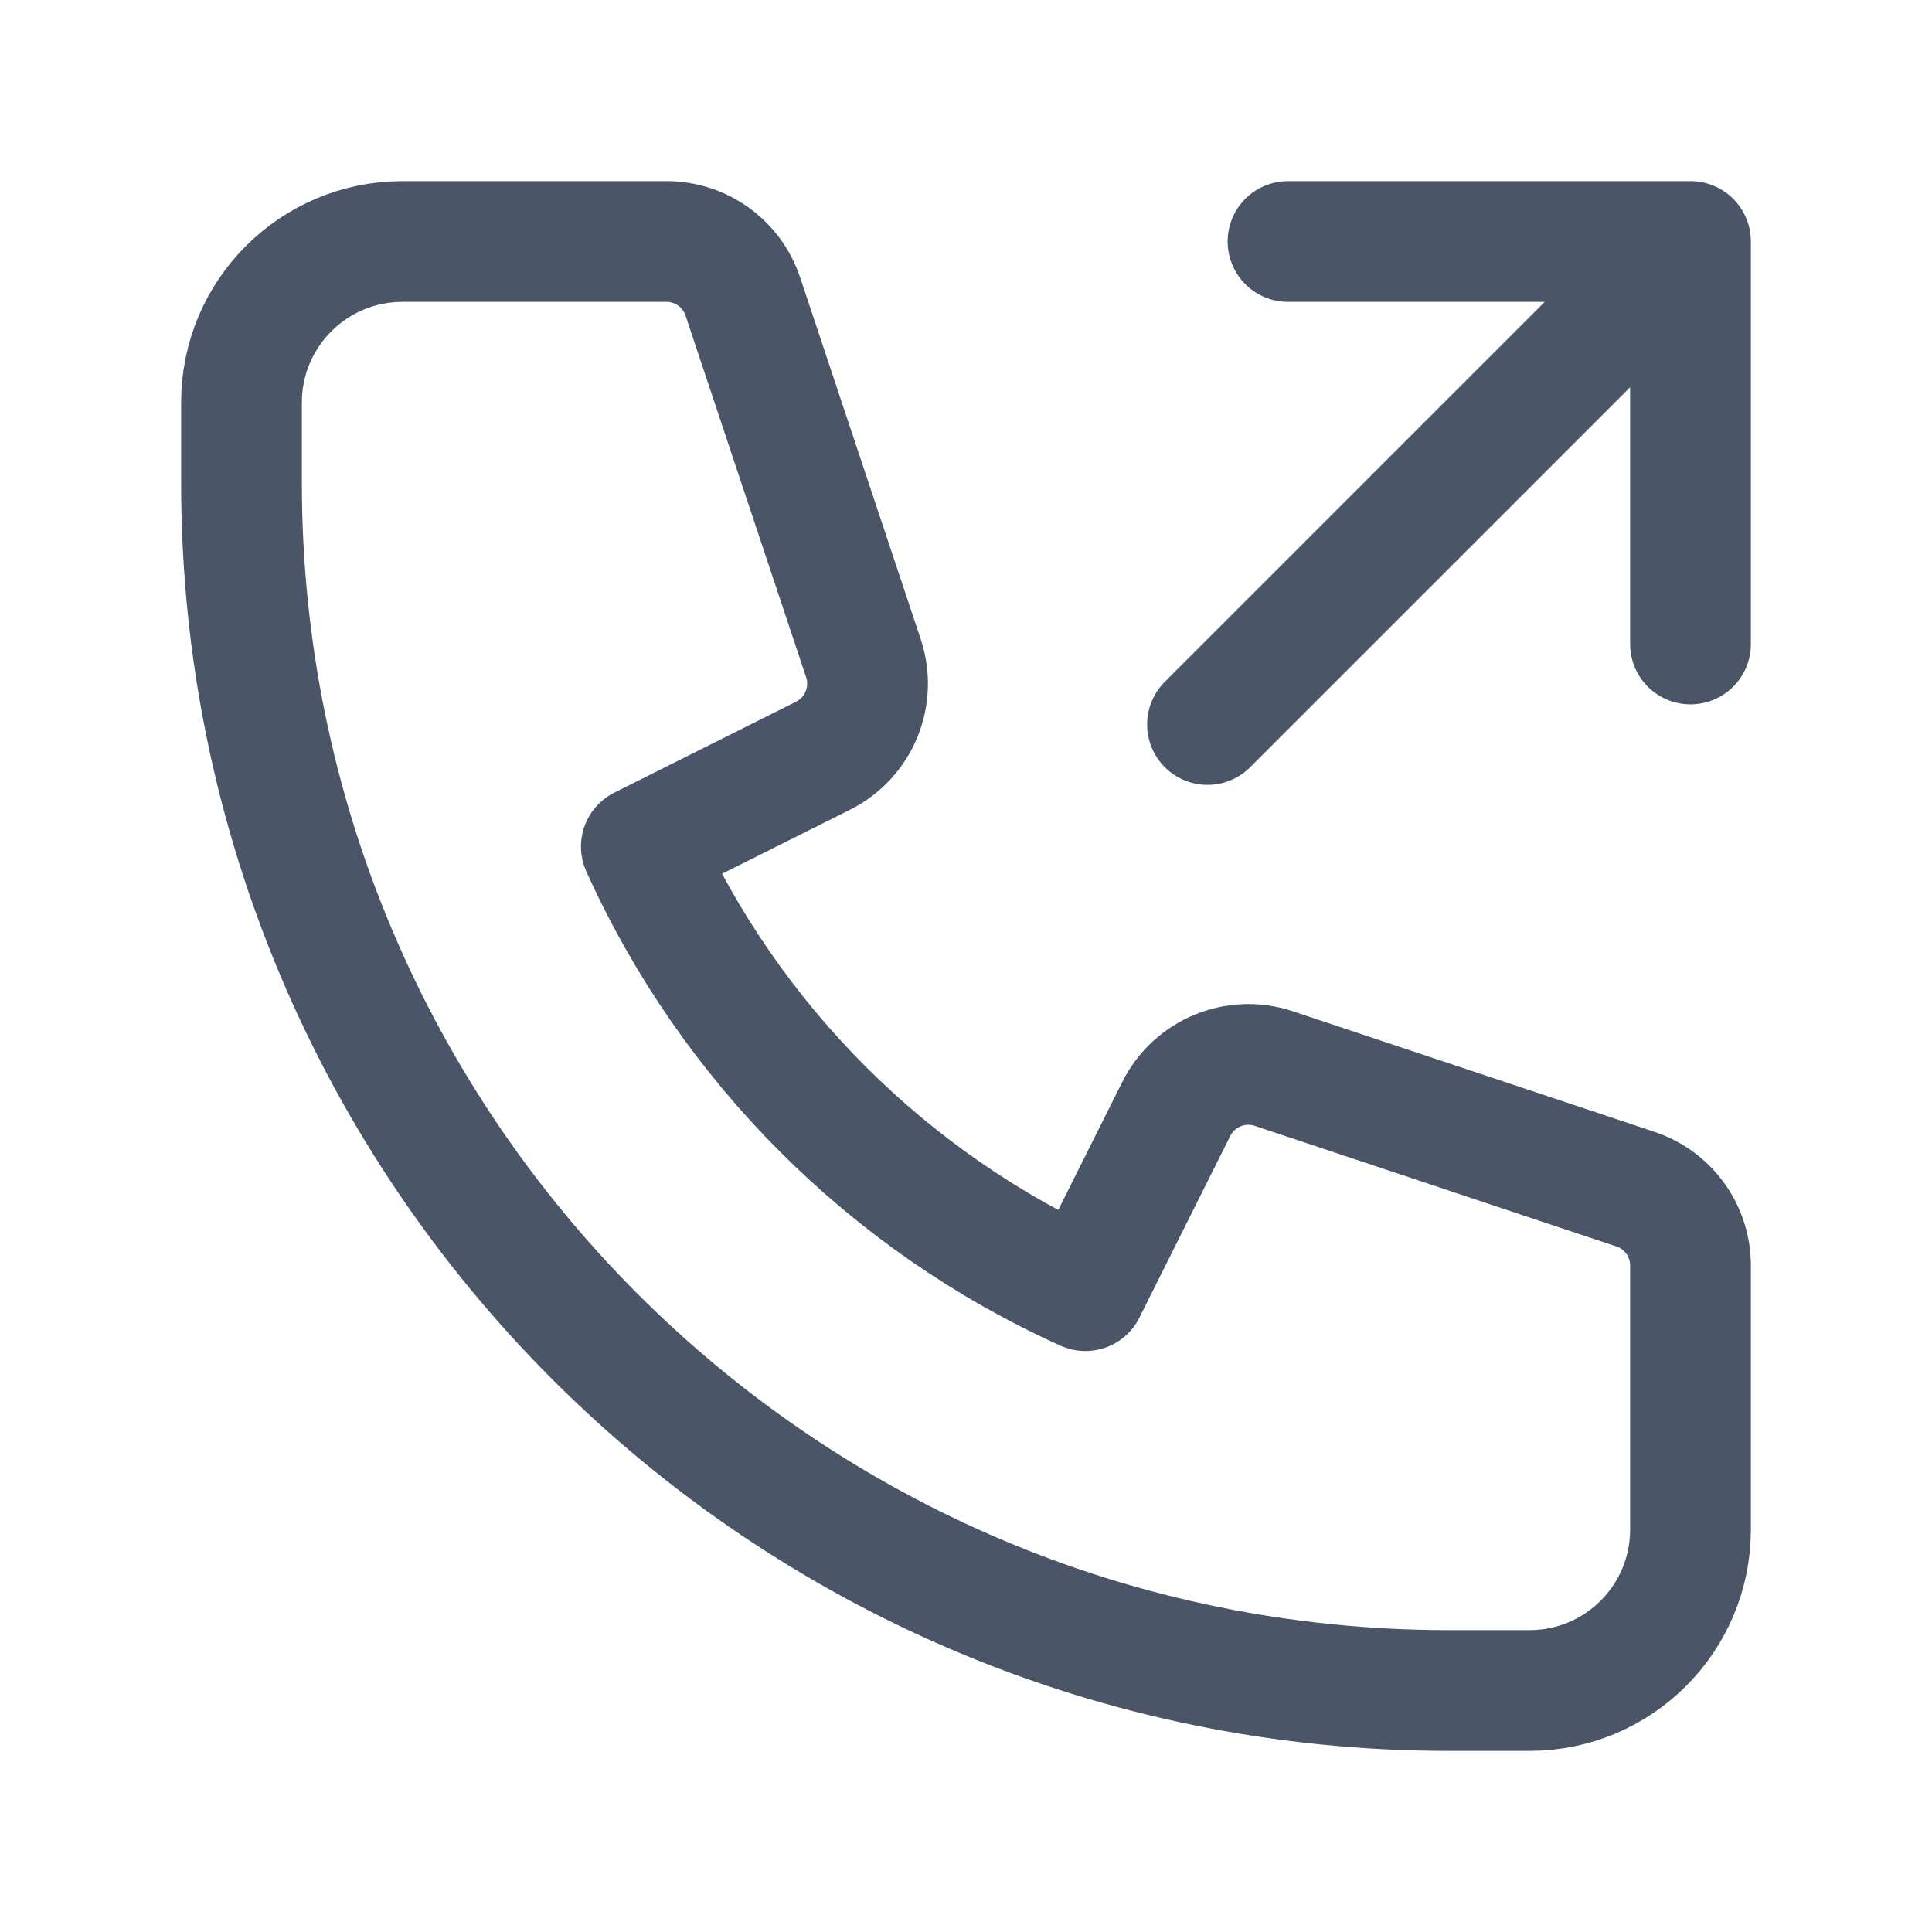
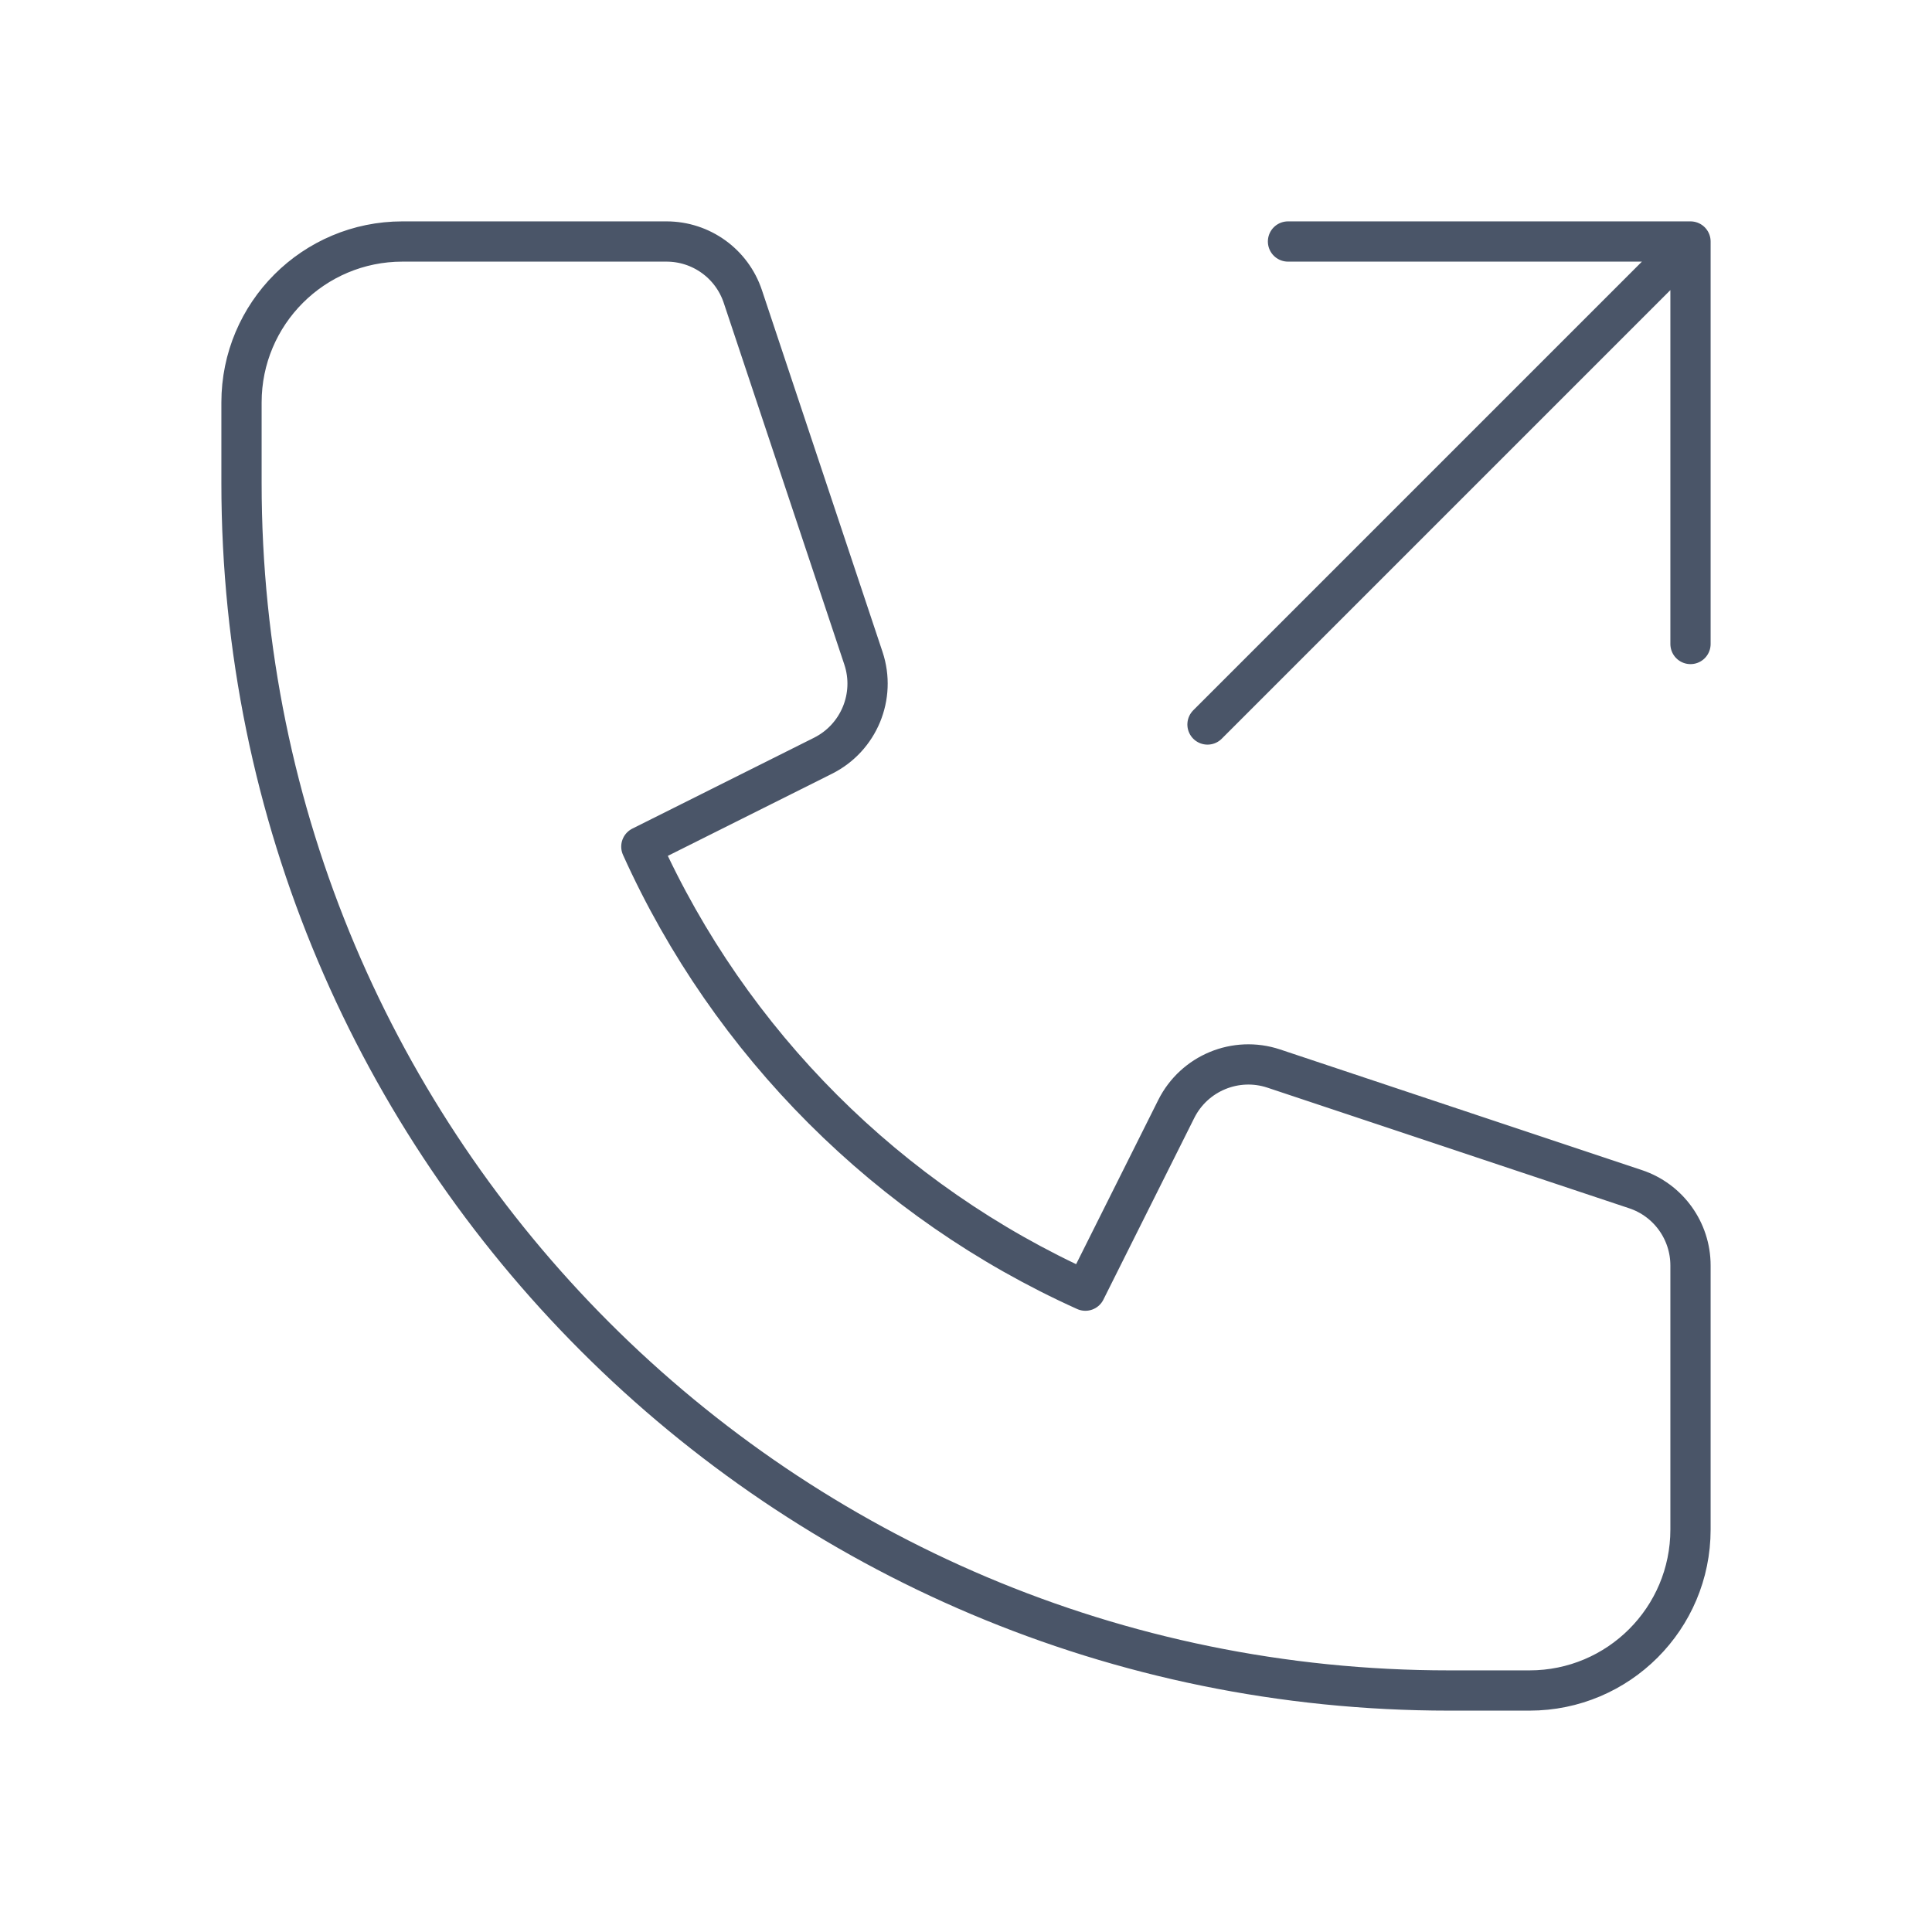
<svg xmlns="http://www.w3.org/2000/svg" width="24" height="24" viewBox="0 0 24 24" fill="none">
-   <path d="M16 3H21M21 3V8M21 3L15 9M5 3C3.895 3 3 3.895 3 5V6C3 14.284 9.716 21 18 21H19C20.105 21 21 20.105 21 19V15.721C21 15.29 20.725 14.908 20.316 14.772L15.823 13.274C15.351 13.117 14.835 13.331 14.612 13.776L13.483 16.033C11.039 14.931 9.069 12.961 7.967 10.517L10.224 9.388C10.669 9.165 10.883 8.649 10.726 8.177L9.228 3.684C9.092 3.275 8.71 3 8.279 3H5Z" stroke="#4A5568" stroke-width="1.5" stroke-linecap="round" stroke-linejoin="round" />
+   <path d="M16 3H21M21 3V8M21 3L15 9M5 3C3.895 3 3 3.895 3 5V6C3 14.284 9.716 21 18 21H19C20.105 21 21 20.105 21 19V15.721C21 15.29 20.725 14.908 20.316 14.772L15.823 13.274C15.351 13.117 14.835 13.331 14.612 13.776L13.483 16.033C11.039 14.931 9.069 12.961 7.967 10.517L10.224 9.388C10.669 9.165 10.883 8.649 10.726 8.177L9.228 3.684C9.092 3.275 8.71 3 8.279 3H5Z" stroke="#4A5568" stroke-width="0.5" stroke-linecap="round" stroke-linejoin="round" />
</svg>
